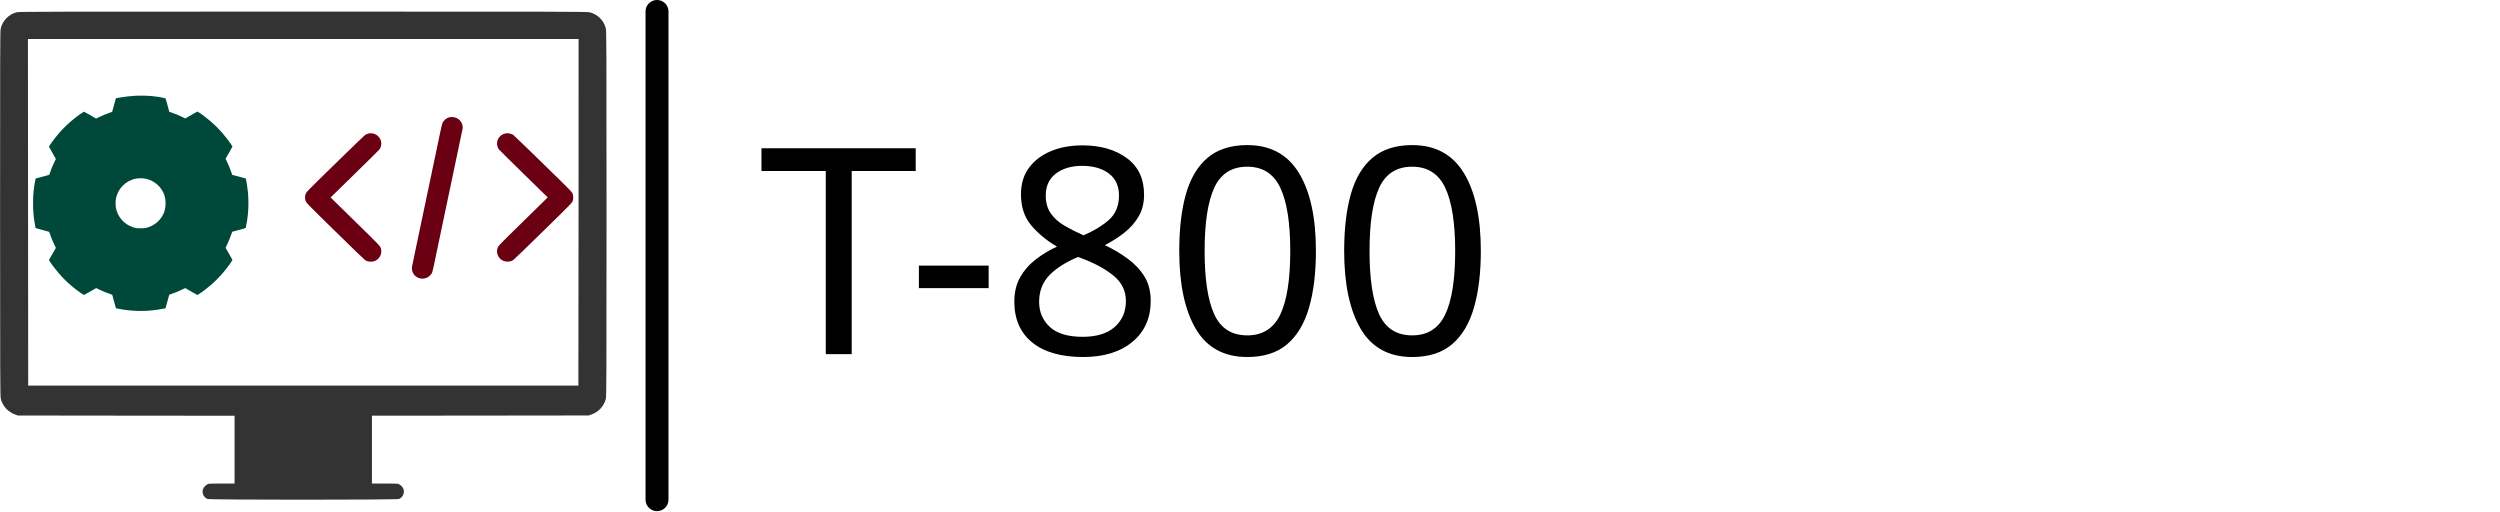
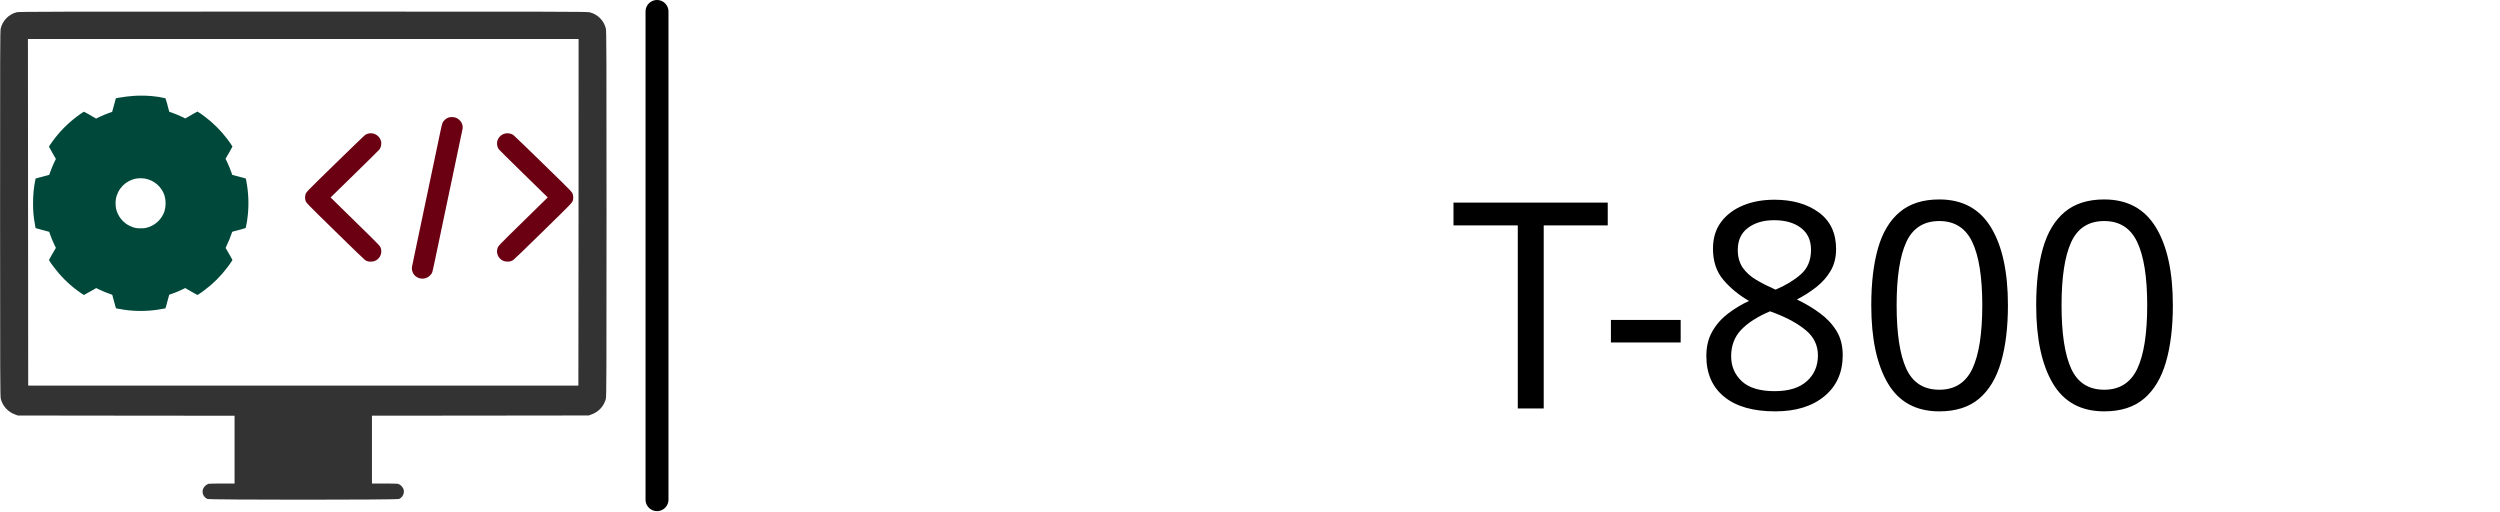
- <svg xmlns="http://www.w3.org/2000/svg" id="Ebene_1" data-name="Ebene 1" viewBox="0 0 1526.05 312">
-   <defs>
-     <style>.cls-1{fill:#333;}.cls-2{fill:#00493a;}.cls-3{fill:#6b0013;}.cls-4{fill:none;stroke:#000;stroke-linecap:round;stroke-miterlimit:10;stroke-width:14px;}.cls-5{font-size:176px;font-family:DeadlyAdvance, Deadly Advance;}</style>
+ <svg xmlns="http://www.w3.org/2000/svg" id="Ebene_1" data-name="Ebene 1" viewBox="0 0 1526.05 312" version="1.1">
+   <defs id="defs4">
+     <style id="style2">.cls-1{fill:#333;}.cls-2{fill:#00493a;}.cls-3{fill:#6b0013;}.cls-4{fill:none;stroke:#000;stroke-linecap:round;stroke-miterlimit:10;stroke-width:14px;}.cls-5{font-size:176px;font-family:DeadlyAdvance, Deadly Advance;}</style>
  </defs>
-   <path class="cls-1" d="M59.11,60.48a13.52,13.52,0,0,0-9.72,9.87C49,71.79,49,85.59,49,183.39c0,99.12.06,111.56.44,113.09A13.67,13.67,0,0,0,58.15,306l1.65.64,66.18.08,66.15.06v41.36h-7.49c-4.11,0-7.9.09-8.42.18a5.64,5.64,0,0,0-3.47,3.59,4.92,4.92,0,0,0,2.81,5.66c1.39.61,115.64.61,117,0a5,5,0,0,0,2.78-5.75,5.6,5.6,0,0,0-3.45-3.5c-.52-.09-4.31-.18-8.41-.18H276V306.75l66.18-.06,66.15-.08L410,306a13.69,13.69,0,0,0,8.76-9.49c.38-1.53.43-14,.43-113.09s-.05-111.57-.43-113.1a13.49,13.49,0,0,0-9.89-9.83c-1.45-.38-22.22-.44-174.94-.41C83.58,60.05,60.47,60.11,59.11,60.48Zm343,122.1L402,288.38H66.16l-.08-105.8L66,76.8H402.13Z" transform="translate(-48.95 -53)" />
-   <path class="cls-2" d="M130.87,111.5a88.41,88.41,0,0,0-8.91,1.07l-1.57.28-.69.12-.2.68c-.34,1.14-1.2,4.28-1.64,6-.23.9-.44,1.64-.45,1.65s-.67.24-1.46.5a61.42,61.42,0,0,0-6.43,2.65l-1.91.93-1.73-1c-2.38-1.41-5.58-3.2-5.71-3.2a44.36,44.36,0,0,0-4.25,2.92,70.55,70.55,0,0,0-15,15.31,32.73,32.73,0,0,0-2.09,3.12c0,.1,2,3.67,3.36,6l.88,1.48-.89,1.8a64.81,64.81,0,0,0-2.73,6.66L79,159.75l-.42.11-2.93.78c-1.39.36-3.07.82-3.75,1l-1.23.35-.07.4a67.63,67.63,0,0,0-1.46,14.73,63.1,63.1,0,0,0,1.08,12.53c.17,1,.34,2,.37,2.18,0,.38.07.39.76.6,1.67.48,2.24.64,4.87,1.33,1.52.4,2.77.74,2.77.75s.23.67.5,1.46a59.48,59.48,0,0,0,2.65,6.44l.93,1.91-.66,1.12c-1.64,2.75-3.58,6.16-3.58,6.31a46.18,46.18,0,0,0,2.86,4.14,68.91,68.91,0,0,0,14.14,14.19,48.3,48.3,0,0,0,4.35,3c.11,0,3.61-2,6-3.36l1.48-.88,1.71.83a58.88,58.88,0,0,0,7.37,3c.71.22.74.24.84.64,1.47,5.56,2.11,7.85,2.19,7.91s3.21.6,4.84.83a68.92,68.92,0,0,0,20.48,0c1.64-.23,4.77-.78,4.85-.83s.7-2.36,1.5-5.37c.43-1.61.79-2.94.8-2.95l1.28-.44a53.86,53.86,0,0,0,6.81-2.8l1.7-.83,1.48.88c2.36,1.38,5.86,3.36,6,3.36a48.5,48.5,0,0,0,4.34-3,69,69,0,0,0,14-14,46.28,46.28,0,0,0,3-4.34c0-.12-1.34-2.53-2.85-5.1-.6-1-1.15-2-1.23-2.11s-.12-.32.43-1.41a63.66,63.66,0,0,0,3.3-8.07c.17-.53.22-.59.55-.67,4.5-1.15,7.73-2.06,7.89-2.21a60.58,60.58,0,0,0,1.3-8.07,71.07,71.07,0,0,0-.94-20.59l-.28-1.53-1.23-.35-3.75-1-2.93-.78-.42-.11-.45-1.35a64.81,64.81,0,0,0-2.73-6.66l-.89-1.8.87-1.48c1.39-2.36,3.36-5.86,3.36-6a46.2,46.2,0,0,0-2.92-4.24,70.06,70.06,0,0,0-14.18-14.18,44.1,44.1,0,0,0-4.24-2.92c-.13,0-3.34,1.79-5.71,3.2l-1.74,1-1.91-.93a60.39,60.39,0,0,0-6.42-2.65c-.8-.26-1.45-.49-1.46-.5s-.33-1.16-.7-2.57a53.65,53.65,0,0,0-1.62-5.66,53.52,53.52,0,0,0-8.09-1.32A74.22,74.22,0,0,0,130.87,111.5ZM137.39,162a15.42,15.42,0,0,1,11.94,10.21,17.26,17.26,0,0,1,0,9.8,15.49,15.49,0,0,1-9.65,9.63,12.26,12.26,0,0,1-4.88.71,12.26,12.26,0,0,1-4.88-.71,15.49,15.49,0,0,1-9.65-9.63,13.54,13.54,0,0,1-.74-4.44,12.64,12.64,0,0,1,.15-3A15.36,15.36,0,0,1,132.13,162,18.18,18.18,0,0,1,137.39,162Z" transform="translate(-48.95 -53)" />
-   <path class="cls-3" d="M323.19,124.61a6.1,6.1,0,0,0-2.84,1.68c-1.34,1.3-1.44,1.59-2.78,7.94-.63,3-2,9.46-3,14.32l-3.71,17.63c-1,4.85-2.29,10.86-2.81,13.38-.89,4.2-2.43,11.55-6.09,28.95-.77,3.63-1.46,7-1.54,7.46a6.31,6.31,0,0,0,2.2,5.63,6.57,6.57,0,0,0,9.33-1c1-1.26.73-.29,3.57-13.79.76-3.69,2-9.73,2.81-13.41s2.05-9.7,2.81-13.38,2.05-9.7,2.82-13.38,2-9.7,2.81-13.37c1.89-9,4.18-19.92,4.41-21a6,6,0,0,0-1.71-5.92,5.88,5.88,0,0,0-2.92-1.68A7.88,7.88,0,0,0,323.19,124.61Z" transform="translate(-48.95 -53)" />
-   <path class="cls-3" d="M274.19,134.42a6.81,6.81,0,0,0-2.44,1c-.31.21-8.4,8-18,17.37-18.95,18.49-17.94,17.43-18.4,19.32a5.78,5.78,0,0,0,0,2.92c.48,1.83-.53.77,18.27,19.18,11.44,11.21,17.67,17.22,18.18,17.54a5.82,5.82,0,0,0,3.81.95,5.88,5.88,0,0,0,3.53-1.19,6.32,6.32,0,0,0,2.37-6.67c-.54-1.77.07-1.12-15.88-16.74l-14.87-14.57,14.77-14.44c8.14-7.94,14.95-14.69,15.16-15a6.64,6.64,0,0,0,.9-4.75A6.52,6.52,0,0,0,274.19,134.42Z" transform="translate(-48.95 -53)" />
-   <path class="cls-3" d="M357.38,134.47a6.53,6.53,0,0,0-4.92,4.84,6.64,6.64,0,0,0,.9,4.75c.21.3,7,7.05,15.16,15l14.77,14.44-14.87,14.57c-15.95,15.62-15.34,15-15.87,16.74a6.29,6.29,0,0,0,2.36,6.67,5.88,5.88,0,0,0,3.53,1.19,5.82,5.82,0,0,0,3.81-.95c.52-.32,6.74-6.33,18.18-17.54,18.8-18.41,17.79-17.35,18.28-19.18a6,6,0,0,0,0-2.92c-.47-1.89.55-.83-18.41-19.32-9.57-9.34-17.69-17.18-18.05-17.41A6.85,6.85,0,0,0,357.38,134.47Z" transform="translate(-48.95 -53)" />
-   <line class="cls-4" x1="401.05" y1="7" x2="401.05" y2="305" />
-   <text class="cls-5" transform="translate(463.05 216.16)">T-800</text>
+   <path class="cls-1" d="M59.11,60.48a13.52,13.52,0,0,0-9.72,9.87C49,71.79,49,85.59,49,183.39c0,99.12.06,111.56.44,113.09A13.67,13.67,0,0,0,58.15,306l1.65.64,66.18.08,66.15.06v41.36h-7.49c-4.11,0-7.9.09-8.42.18a5.64,5.64,0,0,0-3.47,3.59,4.92,4.92,0,0,0,2.81,5.66c1.39.61,115.64.61,117,0a5,5,0,0,0,2.78-5.75,5.6,5.6,0,0,0-3.45-3.5c-.52-.09-4.31-.18-8.41-.18H276V306.75l66.18-.06,66.15-.08L410,306a13.69,13.69,0,0,0,8.76-9.49c.38-1.53.43-14,.43-113.09s-.05-111.57-.43-113.1a13.49,13.49,0,0,0-9.89-9.83c-1.45-.38-22.22-.44-174.94-.41C83.58,60.05,60.47,60.11,59.11,60.48Zm343,122.1L402,288.38H66.16l-.08-105.8L66,76.8H402.13Z" transform="translate(-48.95 -53)" id="path6" />
+   <path class="cls-2" d="M130.87,111.5a88.41,88.41,0,0,0-8.91,1.07l-1.57.28-.69.12-.2.68c-.34,1.14-1.2,4.28-1.64,6-.23.9-.44,1.64-.45,1.65s-.67.24-1.46.5a61.42,61.42,0,0,0-6.43,2.65l-1.91.93-1.73-1c-2.38-1.41-5.58-3.2-5.71-3.2a44.36,44.36,0,0,0-4.25,2.92,70.55,70.55,0,0,0-15,15.31,32.73,32.73,0,0,0-2.09,3.12c0,.1,2,3.67,3.36,6l.88,1.48-.89,1.8a64.81,64.81,0,0,0-2.73,6.66L79,159.75l-.42.11-2.93.78c-1.39.36-3.07.82-3.75,1l-1.23.35-.07.4a67.63,67.63,0,0,0-1.46,14.73,63.1,63.1,0,0,0,1.08,12.53c.17,1,.34,2,.37,2.18,0,.38.07.39.76.6,1.67.48,2.24.64,4.87,1.33,1.52.4,2.77.74,2.77.75s.23.67.5,1.46a59.48,59.48,0,0,0,2.65,6.44l.93,1.91-.66,1.12c-1.64,2.75-3.58,6.16-3.58,6.31a46.18,46.18,0,0,0,2.86,4.14,68.91,68.91,0,0,0,14.14,14.19,48.3,48.3,0,0,0,4.35,3c.11,0,3.61-2,6-3.36l1.48-.88,1.71.83a58.88,58.88,0,0,0,7.37,3c.71.22.74.24.84.64,1.47,5.56,2.11,7.85,2.19,7.91s3.21.6,4.84.83a68.92,68.92,0,0,0,20.48,0c1.64-.23,4.77-.78,4.85-.83s.7-2.36,1.5-5.37c.43-1.61.79-2.94.8-2.95l1.28-.44a53.86,53.86,0,0,0,6.81-2.8l1.7-.83,1.48.88c2.36,1.38,5.86,3.36,6,3.36a48.5,48.5,0,0,0,4.34-3,69,69,0,0,0,14-14,46.28,46.28,0,0,0,3-4.34c0-.12-1.34-2.53-2.85-5.1-.6-1-1.15-2-1.23-2.11s-.12-.32.43-1.41a63.66,63.66,0,0,0,3.3-8.07c.17-.53.22-.59.55-.67,4.5-1.15,7.73-2.06,7.89-2.21a60.58,60.58,0,0,0,1.3-8.07,71.07,71.07,0,0,0-.94-20.59l-.28-1.53-1.23-.35-3.75-1-2.93-.78-.42-.11-.45-1.35a64.81,64.81,0,0,0-2.73-6.66l-.89-1.8.87-1.48c1.39-2.36,3.36-5.86,3.36-6a46.2,46.2,0,0,0-2.92-4.24,70.06,70.06,0,0,0-14.18-14.18,44.1,44.1,0,0,0-4.24-2.92c-.13,0-3.34,1.79-5.71,3.2l-1.74,1-1.91-.93a60.39,60.39,0,0,0-6.42-2.65c-.8-.26-1.45-.49-1.46-.5s-.33-1.16-.7-2.57a53.65,53.65,0,0,0-1.62-5.66,53.52,53.52,0,0,0-8.09-1.32A74.22,74.22,0,0,0,130.87,111.5ZM137.39,162a15.42,15.42,0,0,1,11.94,10.21,17.26,17.26,0,0,1,0,9.8,15.49,15.49,0,0,1-9.65,9.63,12.26,12.26,0,0,1-4.88.71,12.26,12.26,0,0,1-4.88-.71,15.49,15.49,0,0,1-9.65-9.63,13.54,13.54,0,0,1-.74-4.44,12.64,12.64,0,0,1,.15-3A15.36,15.36,0,0,1,132.13,162,18.18,18.18,0,0,1,137.39,162Z" transform="translate(-48.95 -53)" id="path8" />
+   <path class="cls-3" d="M323.19,124.61a6.1,6.1,0,0,0-2.84,1.68c-1.34,1.3-1.44,1.59-2.78,7.94-.63,3-2,9.46-3,14.32l-3.71,17.63c-1,4.85-2.29,10.86-2.81,13.38-.89,4.2-2.43,11.55-6.09,28.95-.77,3.63-1.46,7-1.54,7.46a6.31,6.31,0,0,0,2.2,5.63,6.57,6.57,0,0,0,9.33-1c1-1.26.73-.29,3.57-13.79.76-3.69,2-9.73,2.81-13.41s2.05-9.7,2.81-13.38,2.05-9.7,2.82-13.38,2-9.7,2.81-13.37c1.89-9,4.18-19.92,4.41-21a6,6,0,0,0-1.71-5.92,5.88,5.88,0,0,0-2.92-1.68A7.88,7.88,0,0,0,323.19,124.61Z" transform="translate(-48.95 -53)" id="path10" />
+   <path class="cls-3" d="M274.19,134.42a6.81,6.81,0,0,0-2.44,1c-.31.21-8.4,8-18,17.37-18.95,18.49-17.94,17.43-18.4,19.32a5.78,5.78,0,0,0,0,2.92c.48,1.83-.53.77,18.27,19.18,11.44,11.21,17.67,17.22,18.18,17.54a5.82,5.82,0,0,0,3.81.95,5.88,5.88,0,0,0,3.53-1.19,6.32,6.32,0,0,0,2.37-6.67c-.54-1.77.07-1.12-15.88-16.74l-14.87-14.57,14.77-14.44c8.14-7.94,14.95-14.69,15.16-15a6.64,6.64,0,0,0,.9-4.75A6.52,6.52,0,0,0,274.19,134.42Z" transform="translate(-48.95 -53)" id="path12" />
+   <path class="cls-3" d="M357.38,134.47a6.53,6.53,0,0,0-4.92,4.84,6.64,6.64,0,0,0,.9,4.75c.21.3,7,7.05,15.16,15l14.77,14.44-14.87,14.57c-15.95,15.62-15.34,15-15.87,16.74a6.29,6.29,0,0,0,2.36,6.67,5.88,5.88,0,0,0,3.53,1.19,5.82,5.82,0,0,0,3.81-.95c.52-.32,6.74-6.33,18.18-17.54,18.8-18.41,17.79-17.35,18.28-19.18a6,6,0,0,0,0-2.92c-.47-1.89.55-.83-18.41-19.32-9.57-9.34-17.69-17.18-18.05-17.41A6.85,6.85,0,0,0,357.38,134.47Z" transform="translate(-48.95 -53)" id="path14" />
+   <line class="cls-4" x1="401.05" y1="7" x2="401.05" y2="305" id="line16" />
+   <text class="cls-5" id="text18" x="885.473" y="249.335">
+     <tspan style="font-style:normal;font-variant:normal;font-weight:normal;font-stretch:normal;font-family:'Press Start 2P';-inkscape-font-specification:'Press Start 2P';text-align:center;text-anchor:middle" id="tspan283">T-800</tspan>
+   </text>
</svg>
